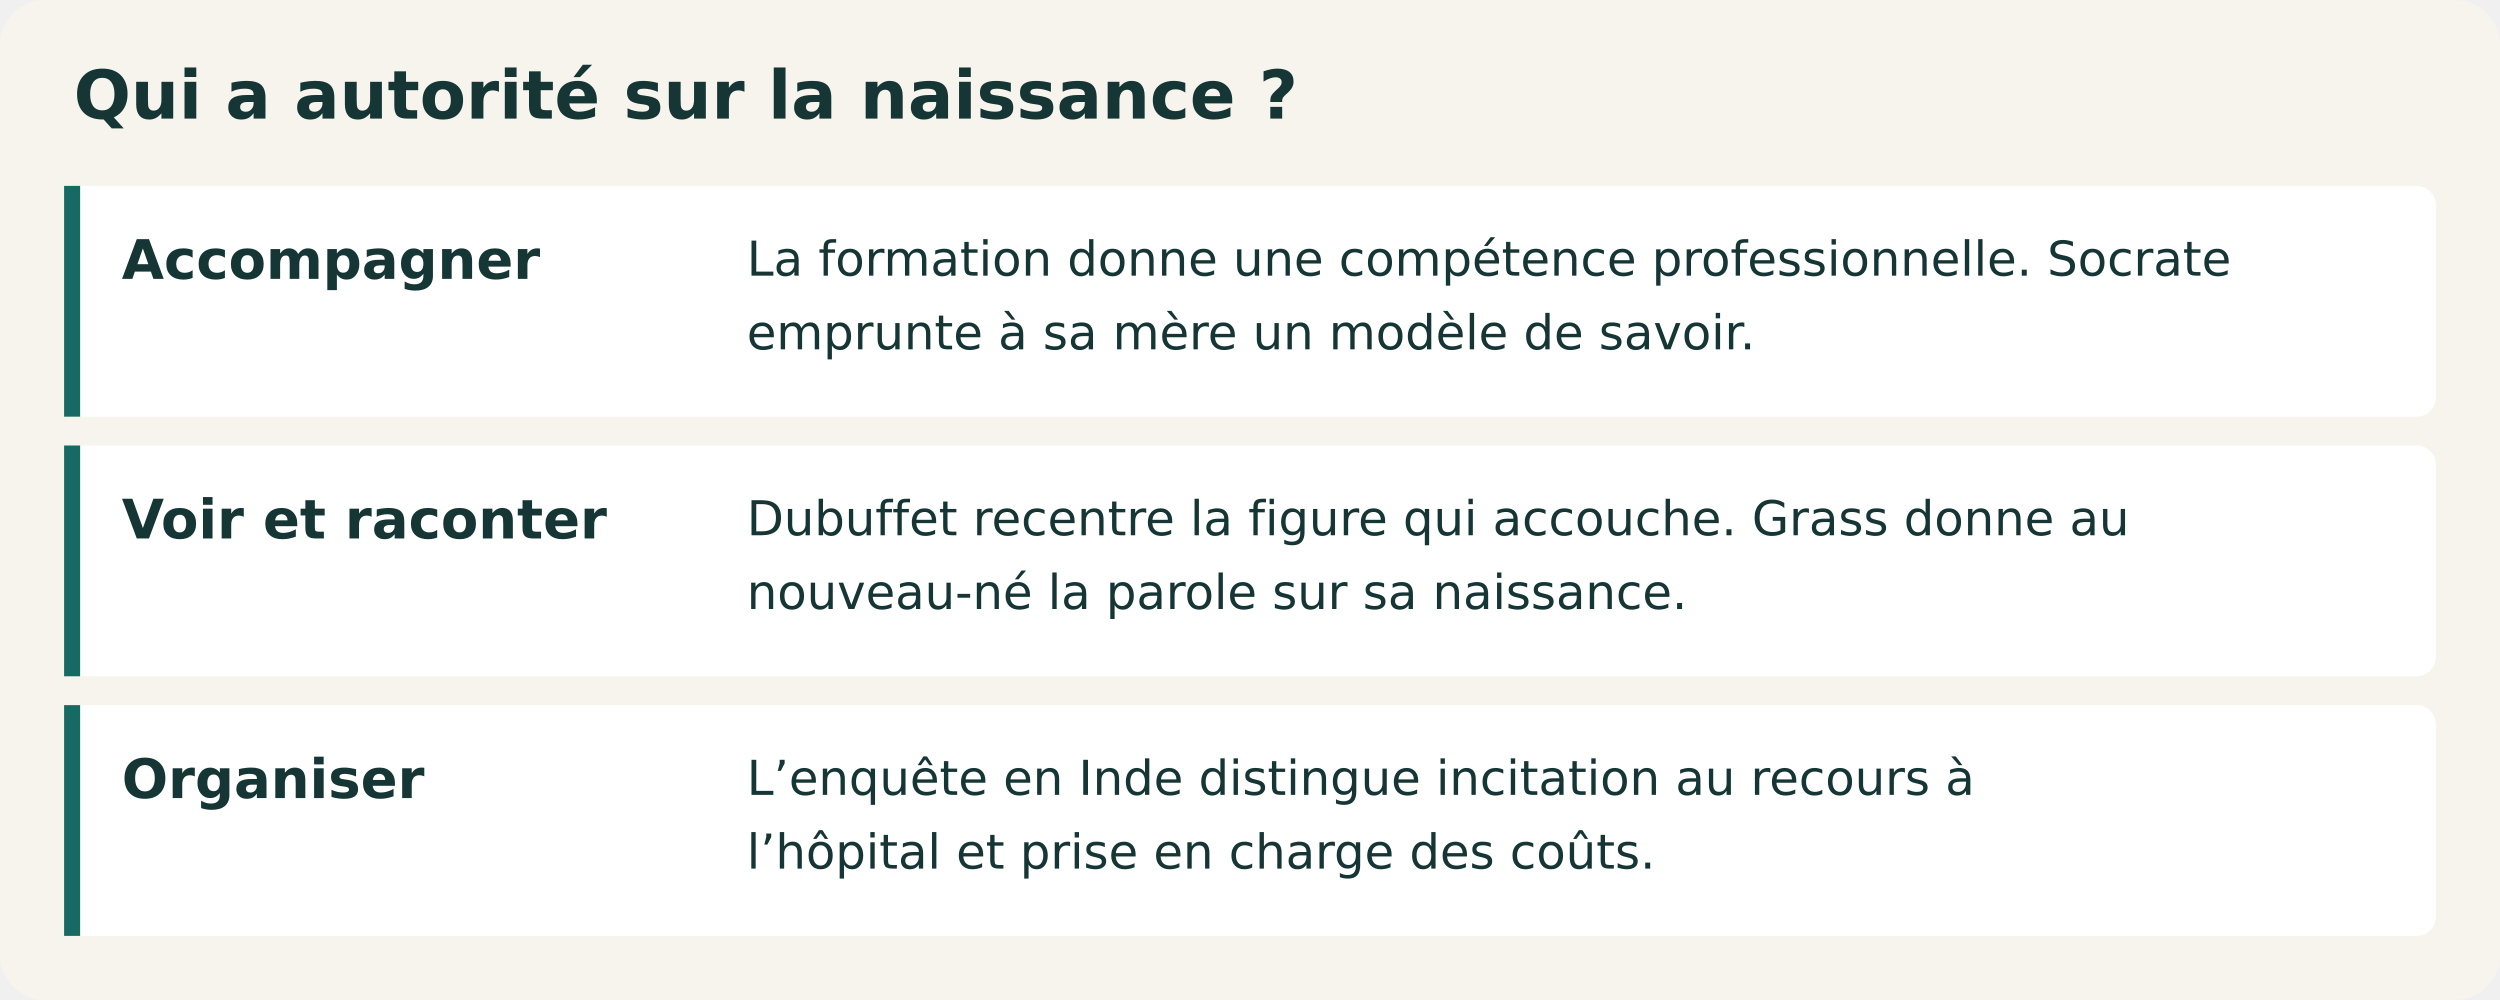
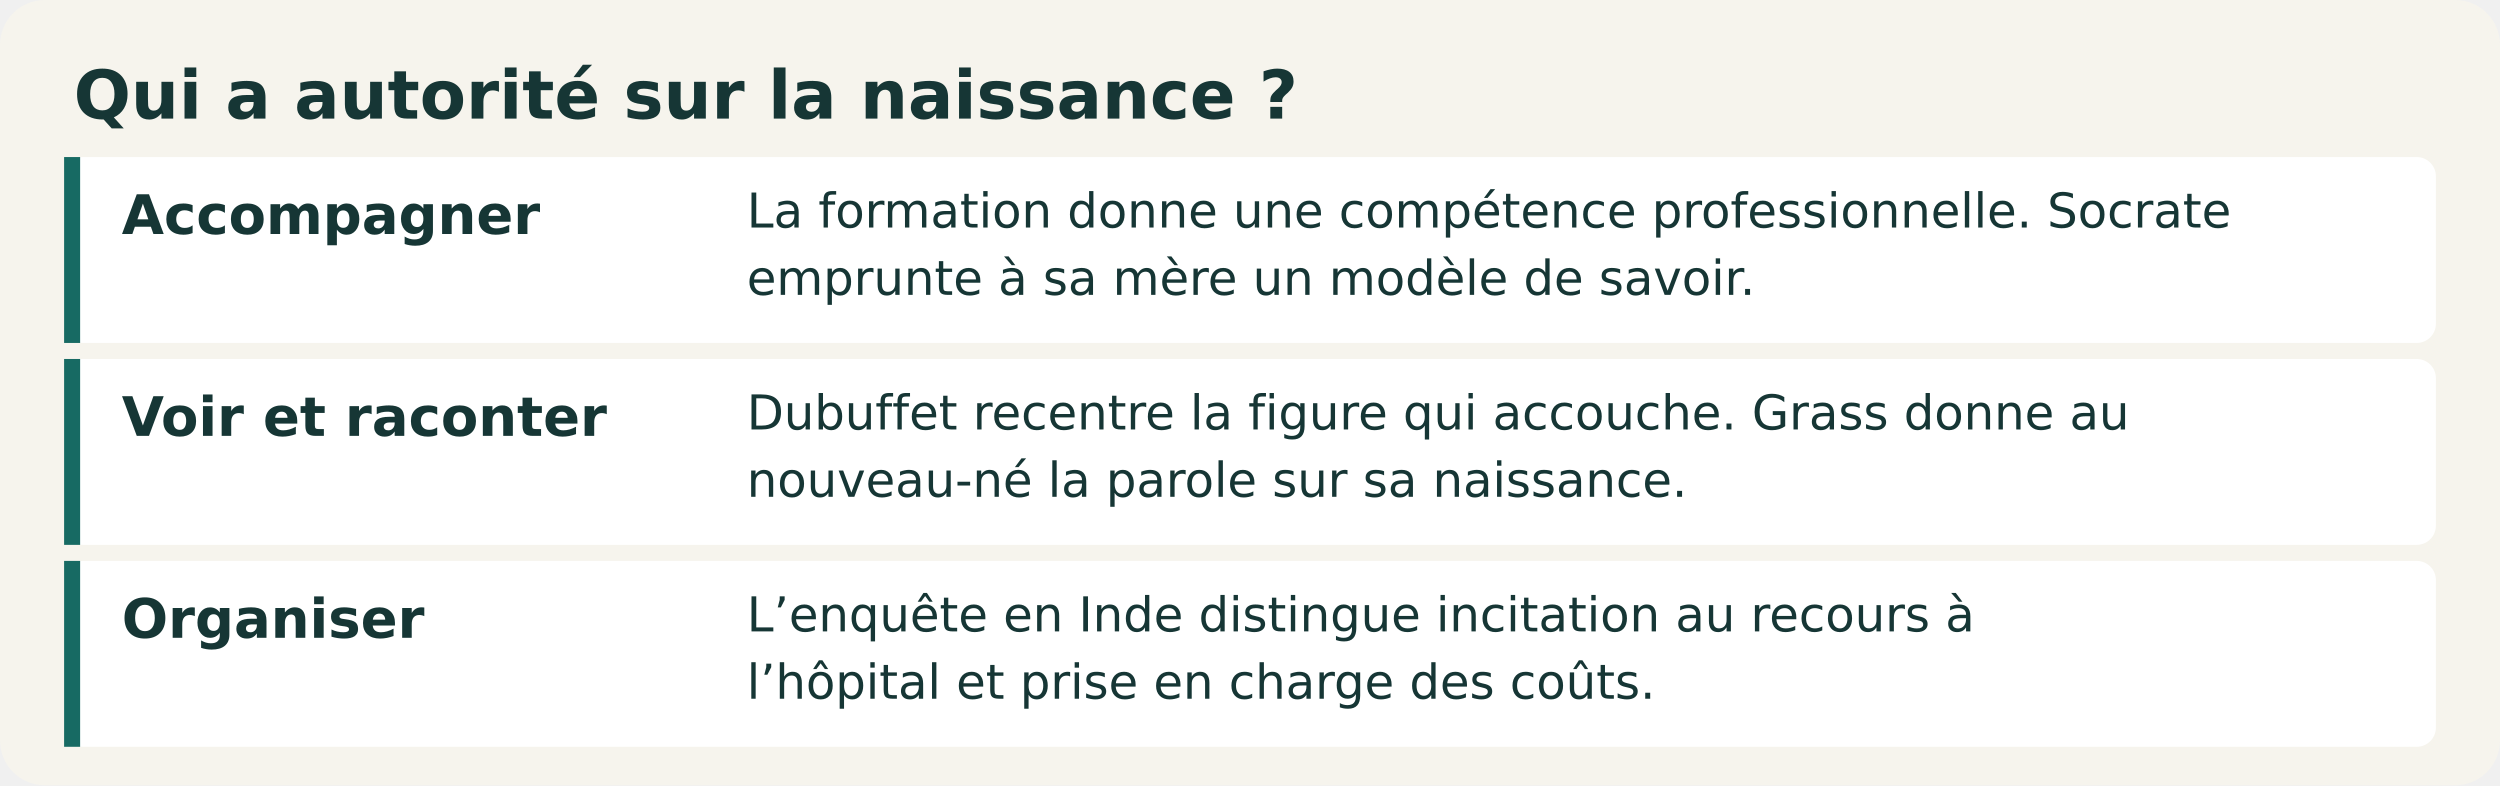
- <svg xmlns="http://www.w3.org/2000/svg" viewBox="0 0 780 312" width="780" height="312" role="img" aria-labelledby="titre exp">
-   <rect width="780" height="312" rx="14" fill="#f6f4ed" />
+ <svg xmlns="http://www.w3.org/2000/svg" viewBox="0 0 780 245" width="780" height="245" role="img" aria-labelledby="titre exp">
+   <rect width="780" height="245" rx="14" fill="#f6f4ed" />
  <text x="23" y="37" font-family="DejaVu Sans, sans-serif" font-size="21" font-weight="700" fill="#163635">Qui a autorité sur la naissance ?</text>
-   <rect x="20" y="58" width="740" height="72" rx="6" fill="#ffffff" />
-   <rect x="20" y="58" width="5" height="72" fill="#176a63" />
-   <text x="38" y="87" font-family="DejaVu Sans, sans-serif" font-size="17" font-weight="700" fill="#163635">Accompagner</text>
-   <text x="233" y="86" font-family="DejaVu Sans, sans-serif" font-size="15" font-weight="400" fill="#163635">La formation donne une compétence professionnelle. Socrate</text>
-   <text x="233" y="109" font-family="DejaVu Sans, sans-serif" font-size="15" font-weight="400" fill="#163635">emprunte à sa mère un modèle de savoir.</text>
-   <rect x="20" y="139" width="740" height="72" rx="6" fill="#ffffff" />
-   <rect x="20" y="139" width="5" height="72" fill="#176a63" />
-   <text x="38" y="168" font-family="DejaVu Sans, sans-serif" font-size="17" font-weight="700" fill="#163635">Voir et raconter</text>
-   <text x="233" y="167" font-family="DejaVu Sans, sans-serif" font-size="15" font-weight="400" fill="#163635">Dubuffet recentre la figure qui accouche. Grass donne au</text>
-   <text x="233" y="190" font-family="DejaVu Sans, sans-serif" font-size="15" font-weight="400" fill="#163635">nouveau-né la parole sur sa naissance.</text>
-   <rect x="20" y="220" width="740" height="72" rx="6" fill="#ffffff" />
-   <rect x="20" y="220" width="5" height="72" fill="#176a63" />
-   <text x="38" y="249" font-family="DejaVu Sans, sans-serif" font-size="17" font-weight="700" fill="#163635">Organiser</text>
-   <text x="233" y="248" font-family="DejaVu Sans, sans-serif" font-size="15" font-weight="400" fill="#163635">L’enquête en Inde distingue incitation au recours à</text>
-   <text x="233" y="271" font-family="DejaVu Sans, sans-serif" font-size="15" font-weight="400" fill="#163635">l’hôpital et prise en charge des coûts.</text>
+   <rect x="20" y="49" width="740" height="58" rx="6" fill="#ffffff" />
+   <rect x="20" y="49" width="5" height="58" fill="#176a63" />
+   <text x="38" y="73" font-family="DejaVu Sans, sans-serif" font-size="17" font-weight="700" fill="#163635">Accompagner</text>
+   <text x="233" y="71" font-family="DejaVu Sans, sans-serif" font-size="15" font-weight="400" fill="#163635">La formation donne une compétence professionnelle. Socrate</text>
+   <text x="233" y="92" font-family="DejaVu Sans, sans-serif" font-size="15" font-weight="400" fill="#163635">emprunte à sa mère un modèle de savoir.</text>
+   <rect x="20" y="112" width="740" height="58" rx="6" fill="#ffffff" />
+   <rect x="20" y="112" width="5" height="58" fill="#176a63" />
+   <text x="38" y="136" font-family="DejaVu Sans, sans-serif" font-size="17" font-weight="700" fill="#163635">Voir et raconter</text>
+   <text x="233" y="134" font-family="DejaVu Sans, sans-serif" font-size="15" font-weight="400" fill="#163635">Dubuffet recentre la figure qui accouche. Grass donne au</text>
+   <text x="233" y="155" font-family="DejaVu Sans, sans-serif" font-size="15" font-weight="400" fill="#163635">nouveau-né la parole sur sa naissance.</text>
+   <rect x="20" y="175" width="740" height="58" rx="6" fill="#ffffff" />
+   <rect x="20" y="175" width="5" height="58" fill="#176a63" />
+   <text x="38" y="199" font-family="DejaVu Sans, sans-serif" font-size="17" font-weight="700" fill="#163635">Organiser</text>
+   <text x="233" y="197" font-family="DejaVu Sans, sans-serif" font-size="15" font-weight="400" fill="#163635">L’enquête en Inde distingue incitation au recours à</text>
+   <text x="233" y="218" font-family="DejaVu Sans, sans-serif" font-size="15" font-weight="400" fill="#163635">l’hôpital et prise en charge des coûts.</text>
</svg>
